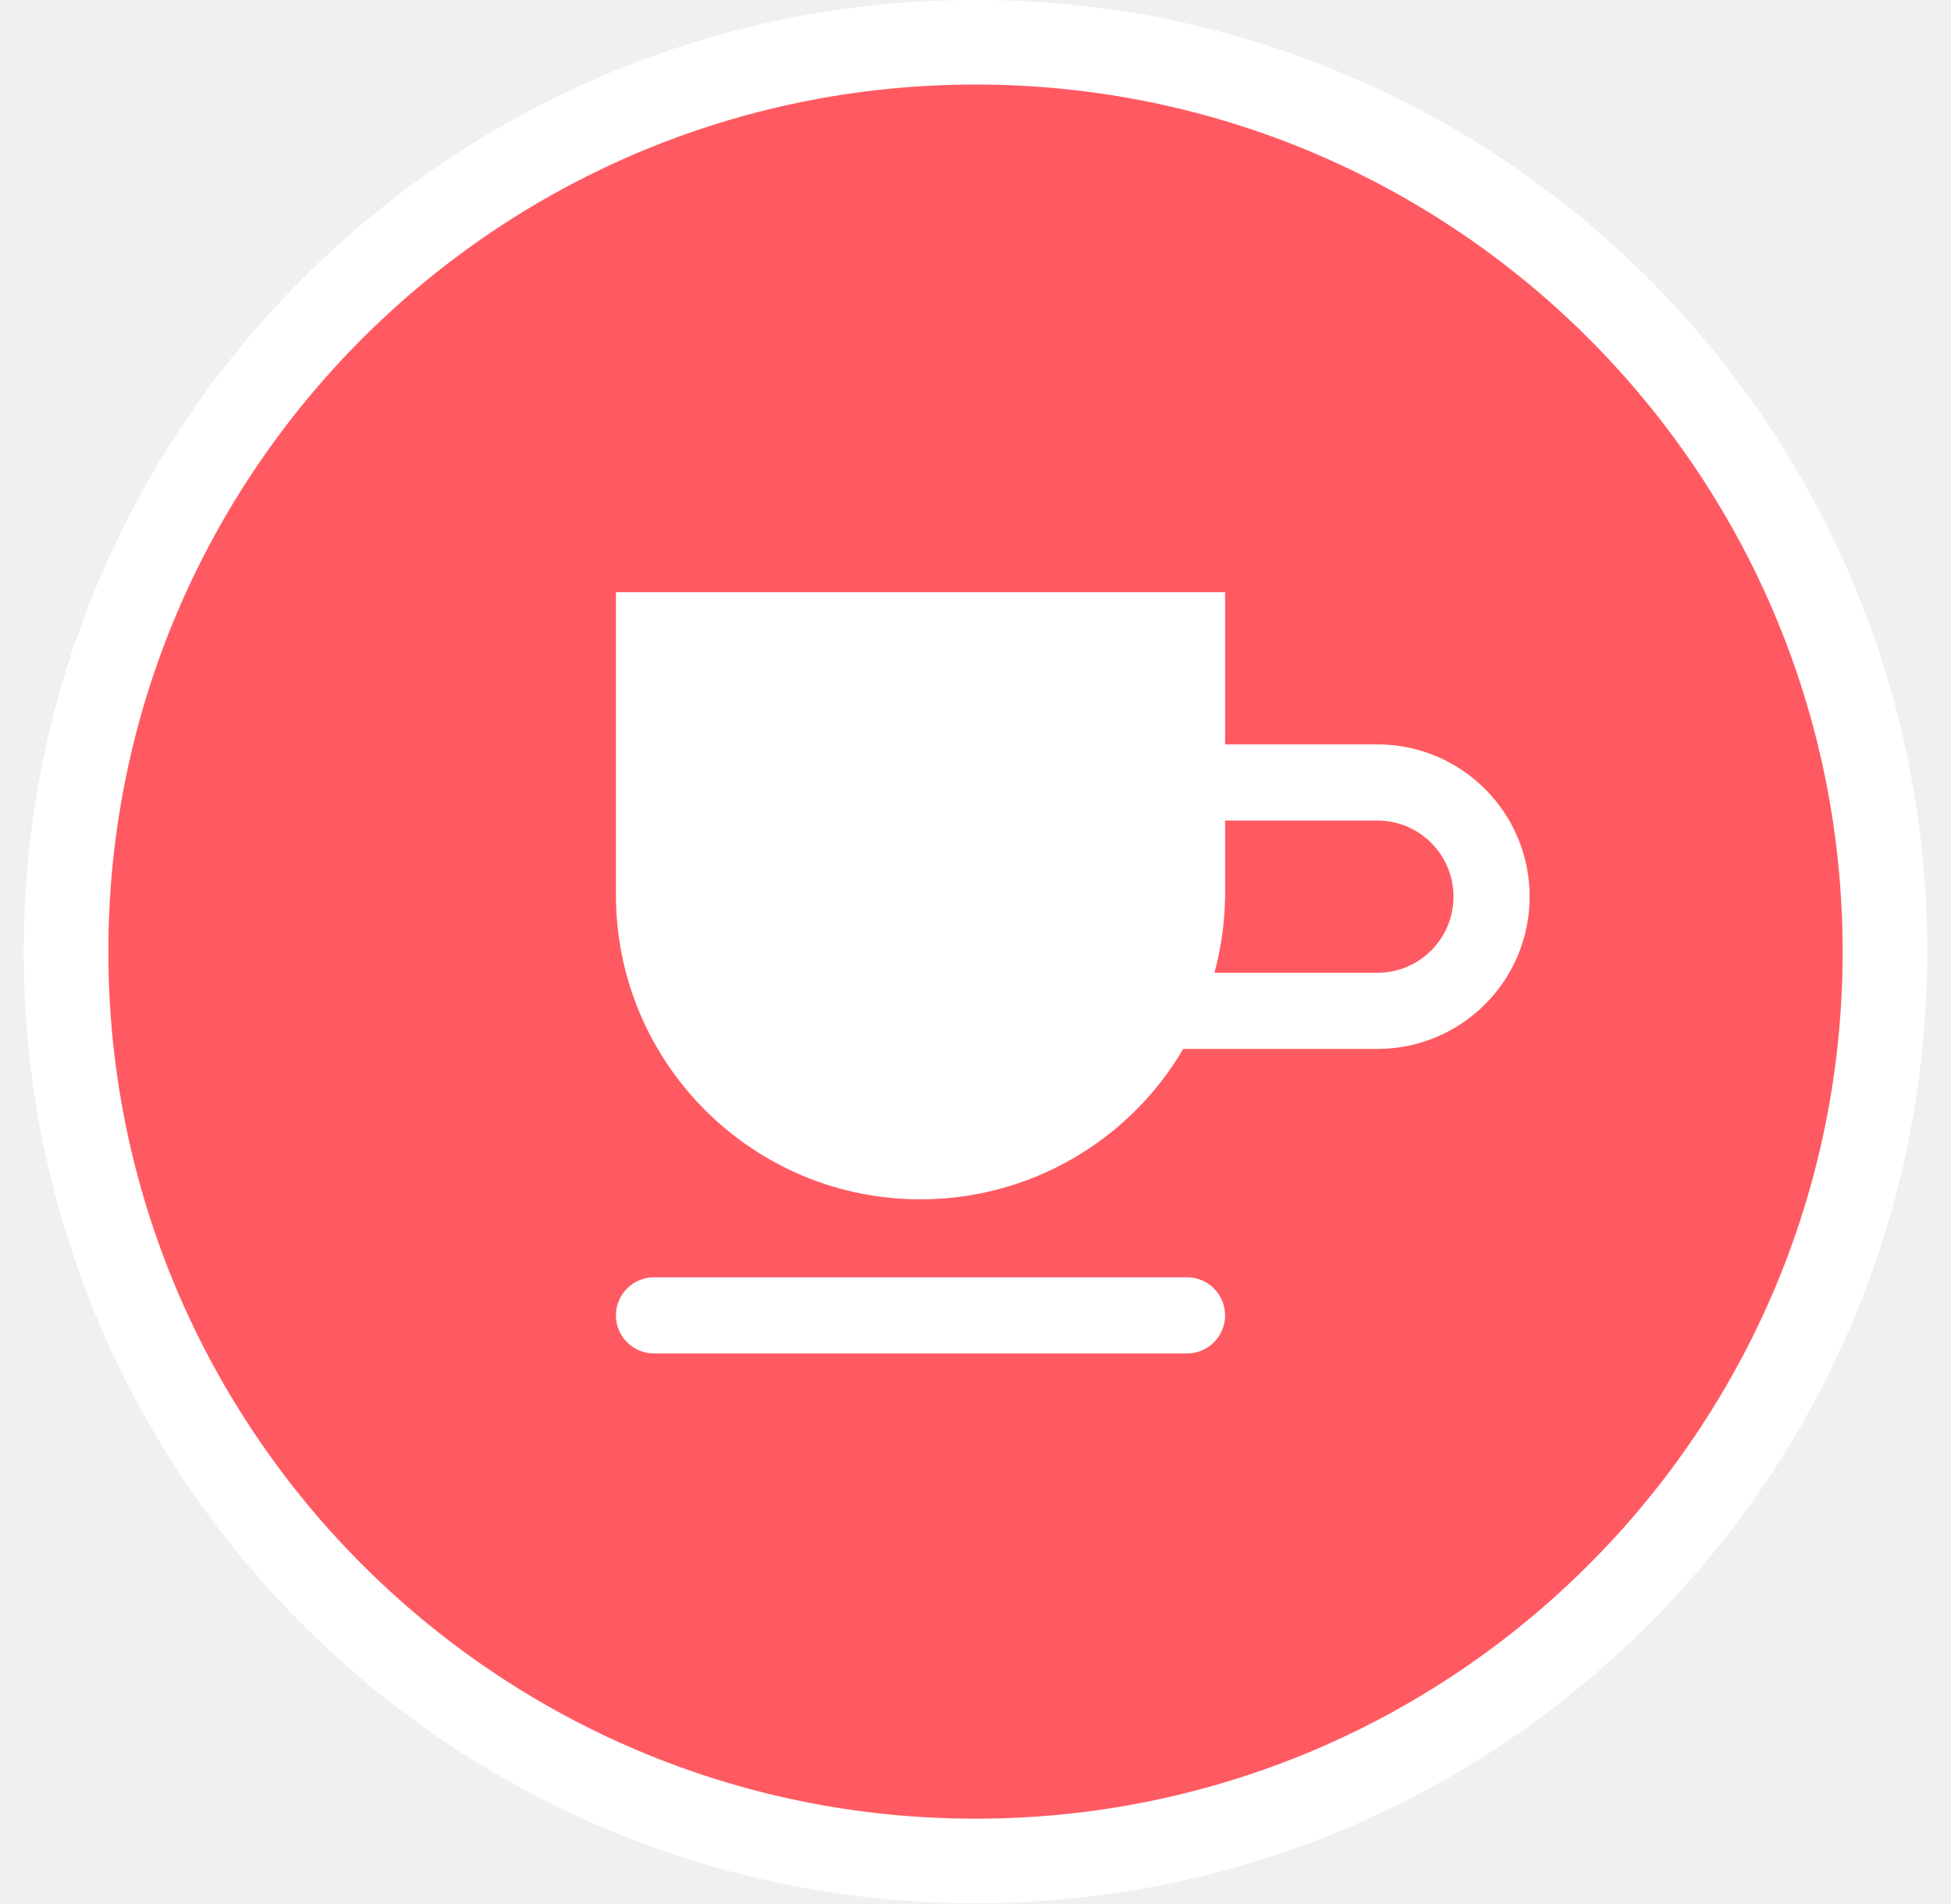
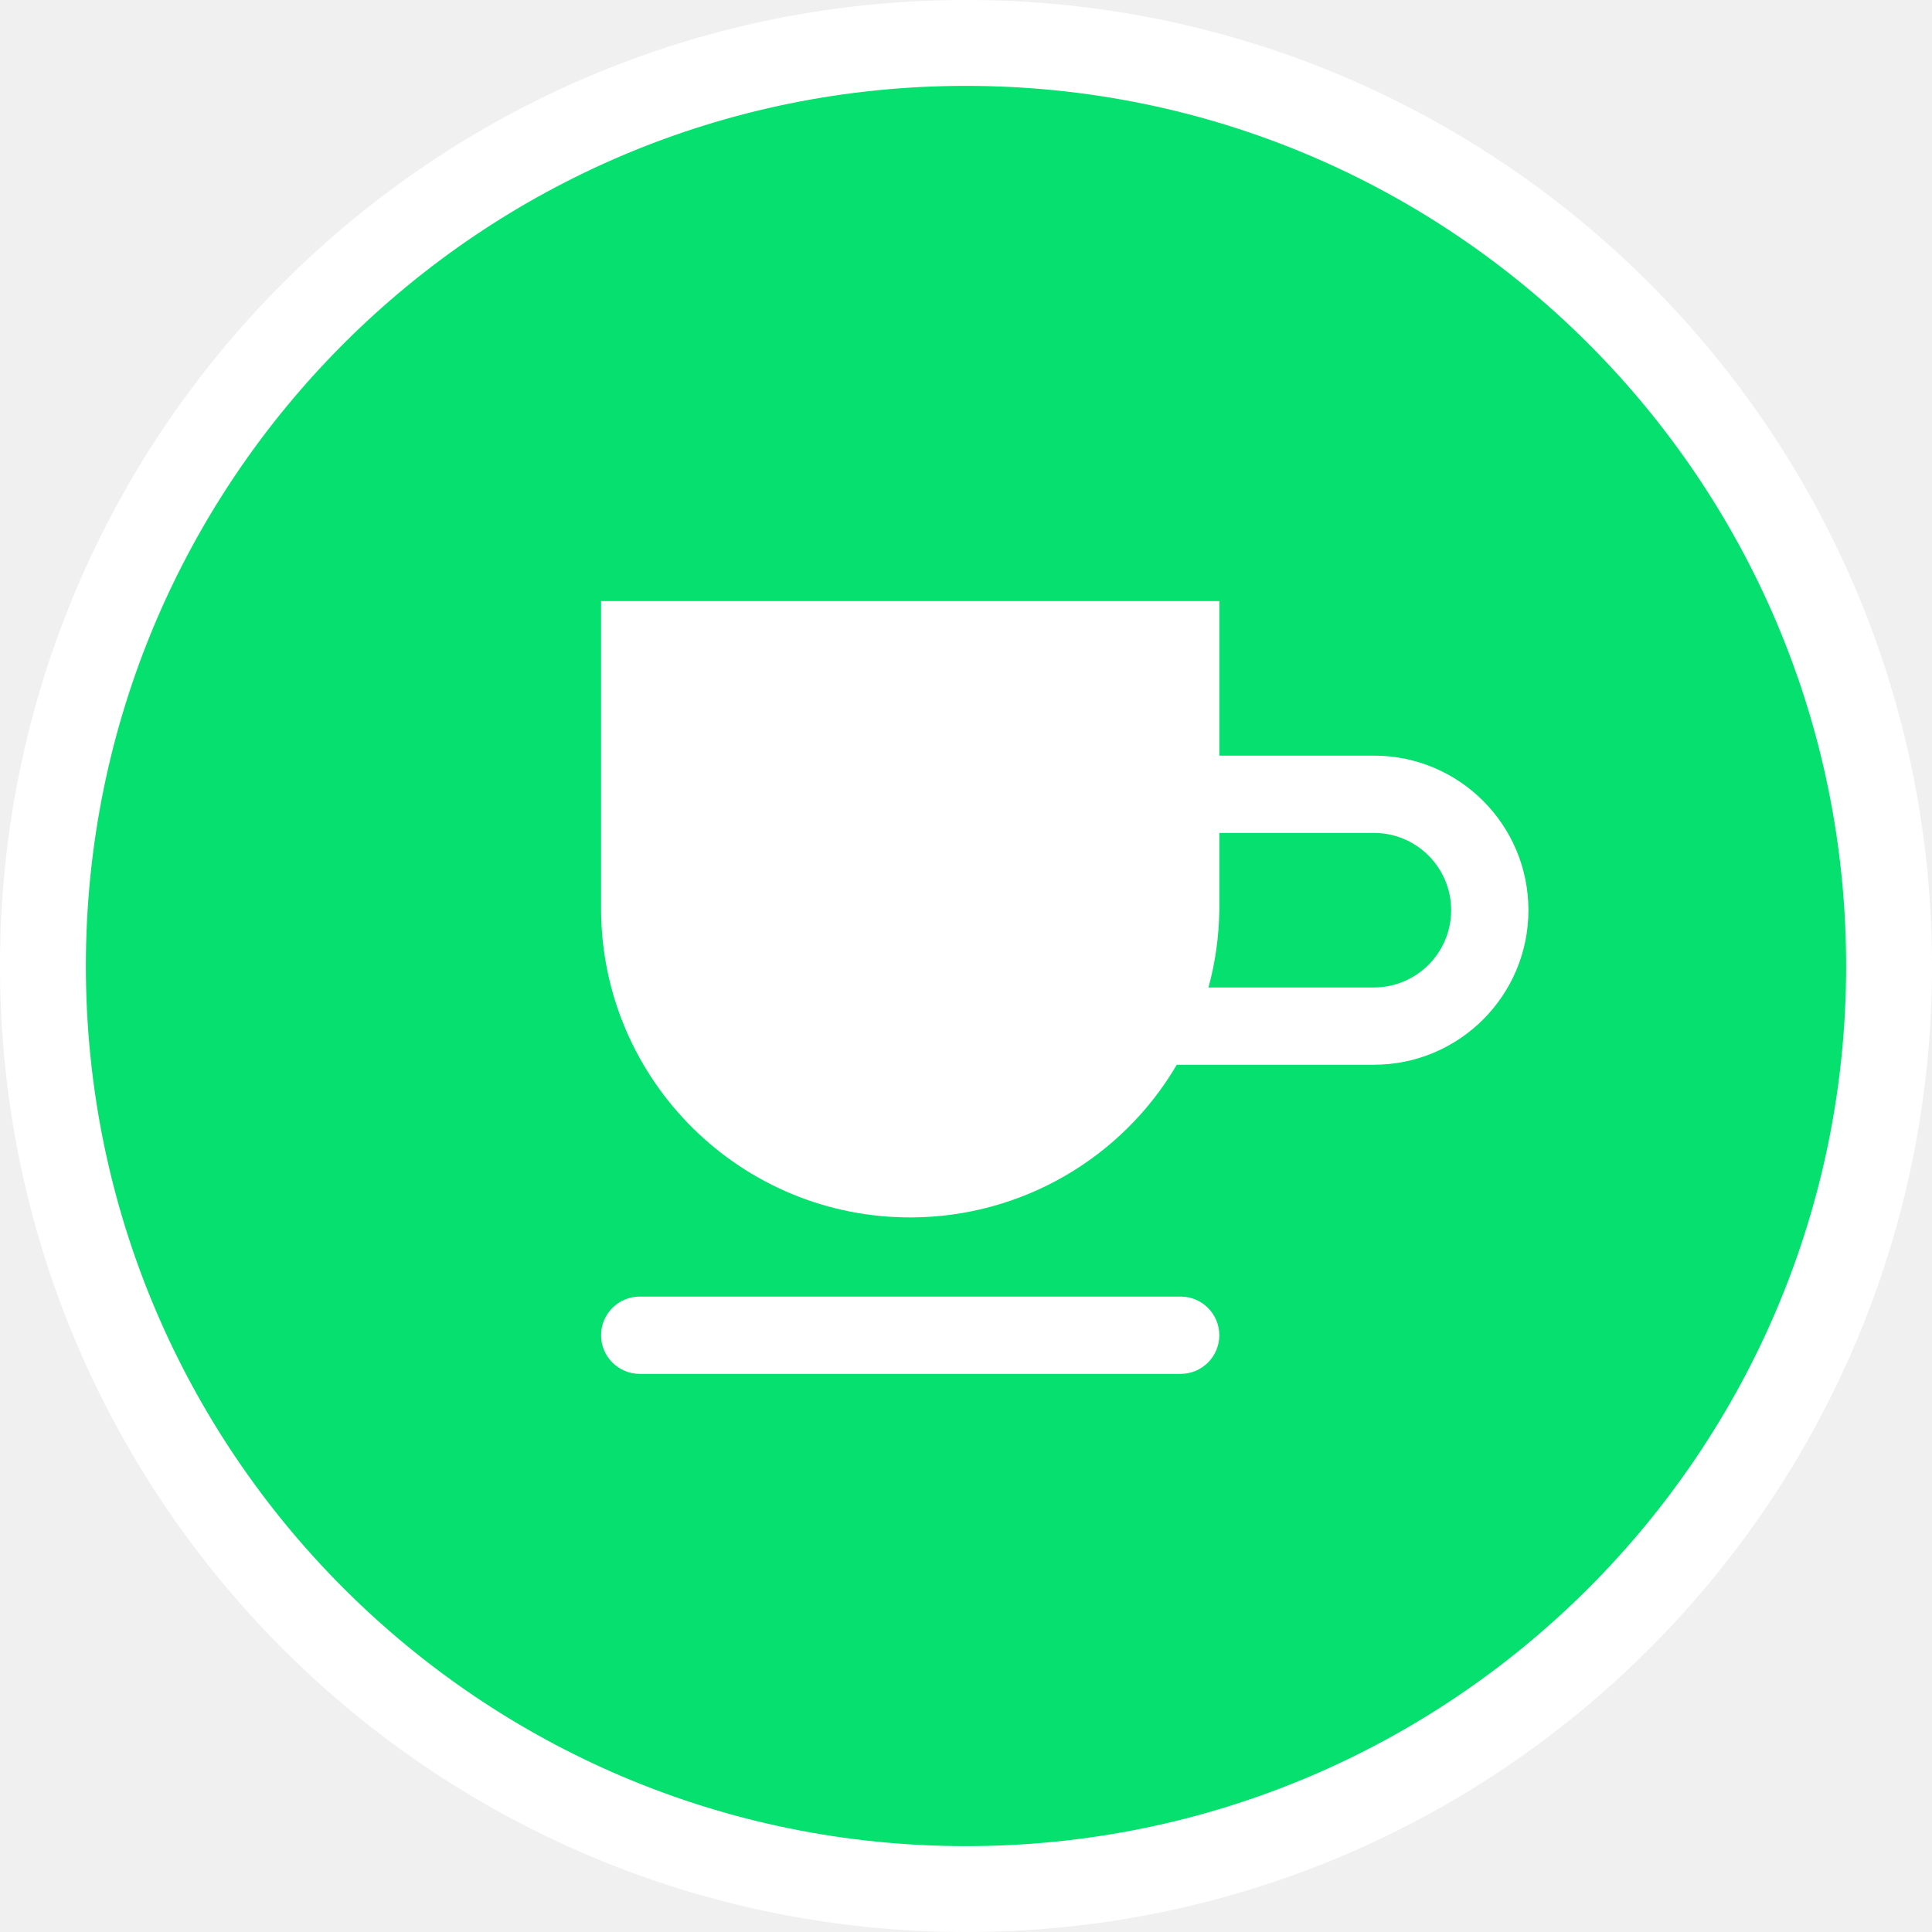
- <svg xmlns="http://www.w3.org/2000/svg" width="41" height="40" viewBox="0 0 41 40" fill="none">
-   <circle cx="20.5" cy="20" r="19.112" fill="#FF5A61" stroke="white" stroke-width="1.778" />
-   <path d="M28.945 15.645H25.745V12.445H12.944V18.845C12.966 22.38 15.848 25.228 19.383 25.206C21.64 25.193 23.723 23.992 24.865 22.045H28.945C30.712 22.045 32.145 20.612 32.145 18.845C32.145 17.078 30.712 15.645 28.945 15.645ZM28.945 20.445H25.521C25.663 19.923 25.738 19.386 25.745 18.845V17.245H28.945C29.828 17.245 30.545 17.961 30.545 18.845C30.545 19.729 29.828 20.445 28.945 20.445ZM25.745 27.645C25.745 28.087 25.386 28.445 24.945 28.445H13.744C13.303 28.445 12.944 28.087 12.944 27.645C12.944 27.203 13.303 26.845 13.744 26.845H24.945C25.386 26.845 25.745 27.203 25.745 27.645Z" fill="white" />
+ <svg xmlns="http://www.w3.org/2000/svg" width="45" height="45" viewBox="0 0 45 45" fill="none">
+   <circle cx="22.5" cy="22.5" r="21.5" fill="#05E06F" stroke="white" stroke-width="2" />
+   <path d="M32 17.6H28.4V14H14V21.2C14.024 25.176 17.267 28.38 21.243 28.356C23.782 28.341 26.125 26.99 27.41 24.8H32C33.988 24.8 35.6 23.188 35.6 21.2C35.6 19.212 33.988 17.6 32 17.6ZM32 23H28.148C28.308 22.413 28.392 21.808 28.4 21.2V19.4H32C32.994 19.4 33.8 20.206 33.8 21.2C33.8 22.194 32.994 23 32 23ZM28.4 31.1C28.4 31.597 27.997 32 27.5 32H14.9C14.403 32 14 31.597 14 31.1C14 30.603 14.403 30.2 14.9 30.2H27.5C27.997 30.2 28.4 30.603 28.4 31.1Z" fill="white" />
</svg>
